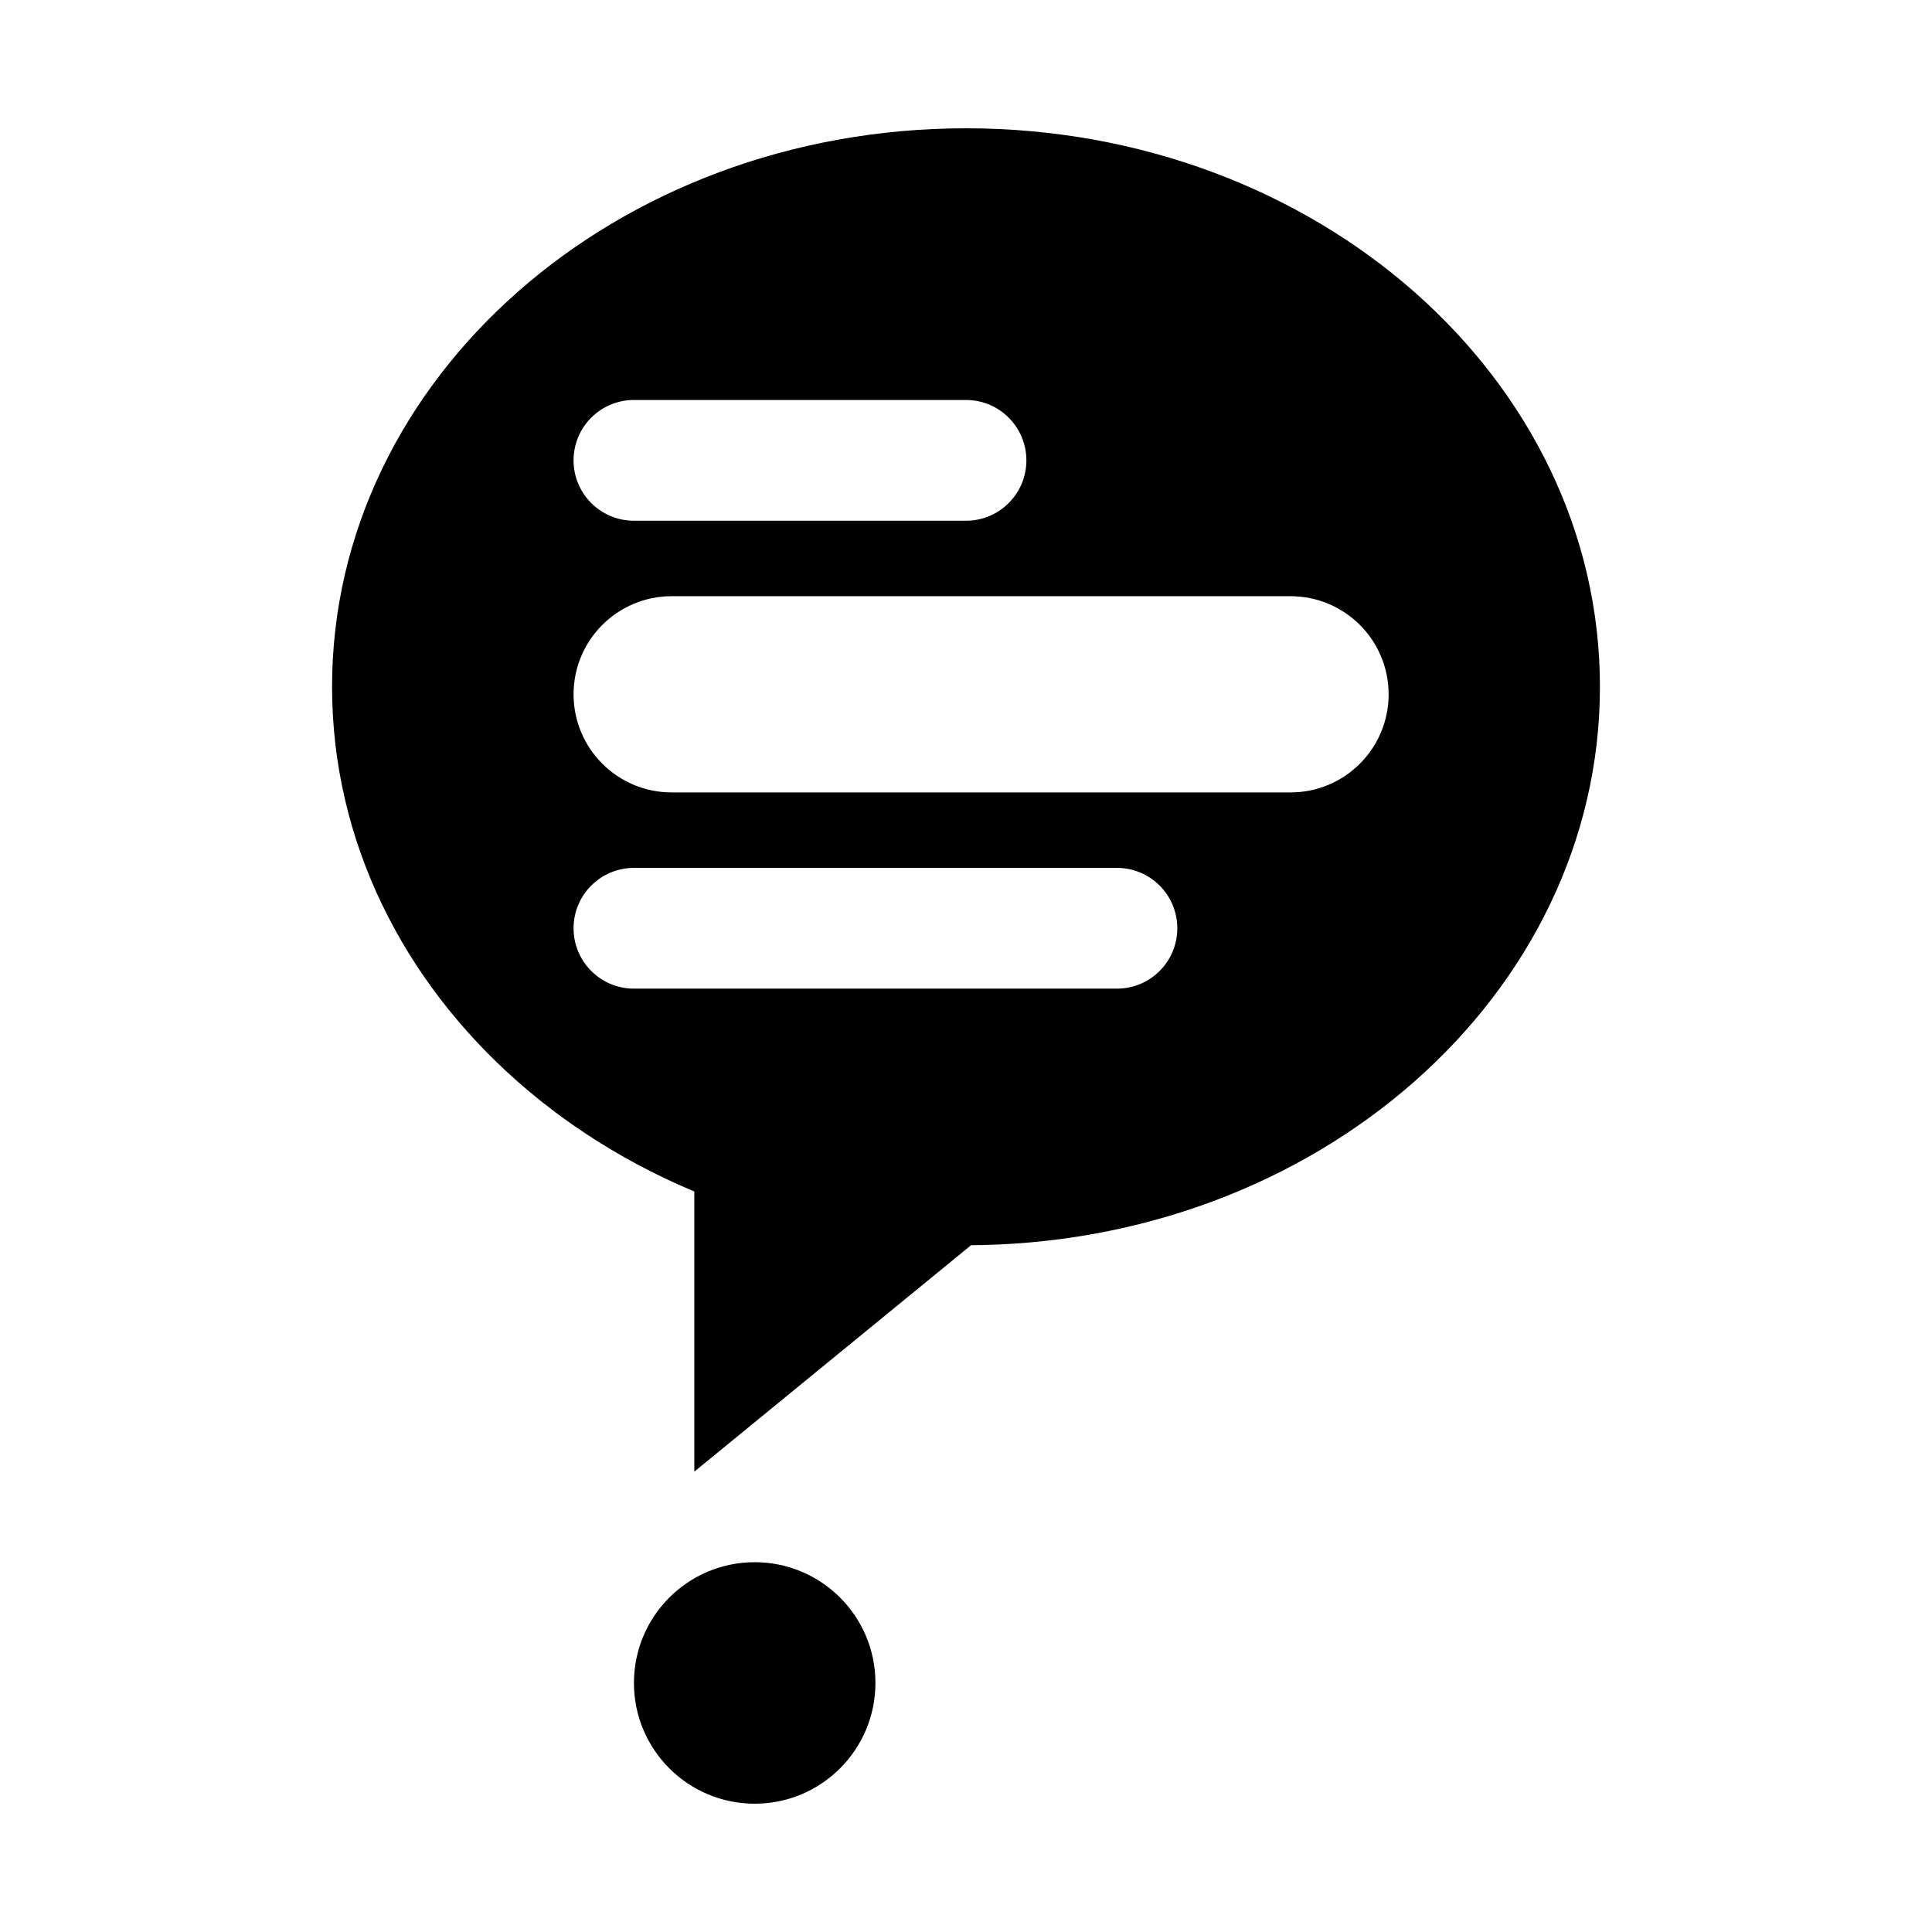
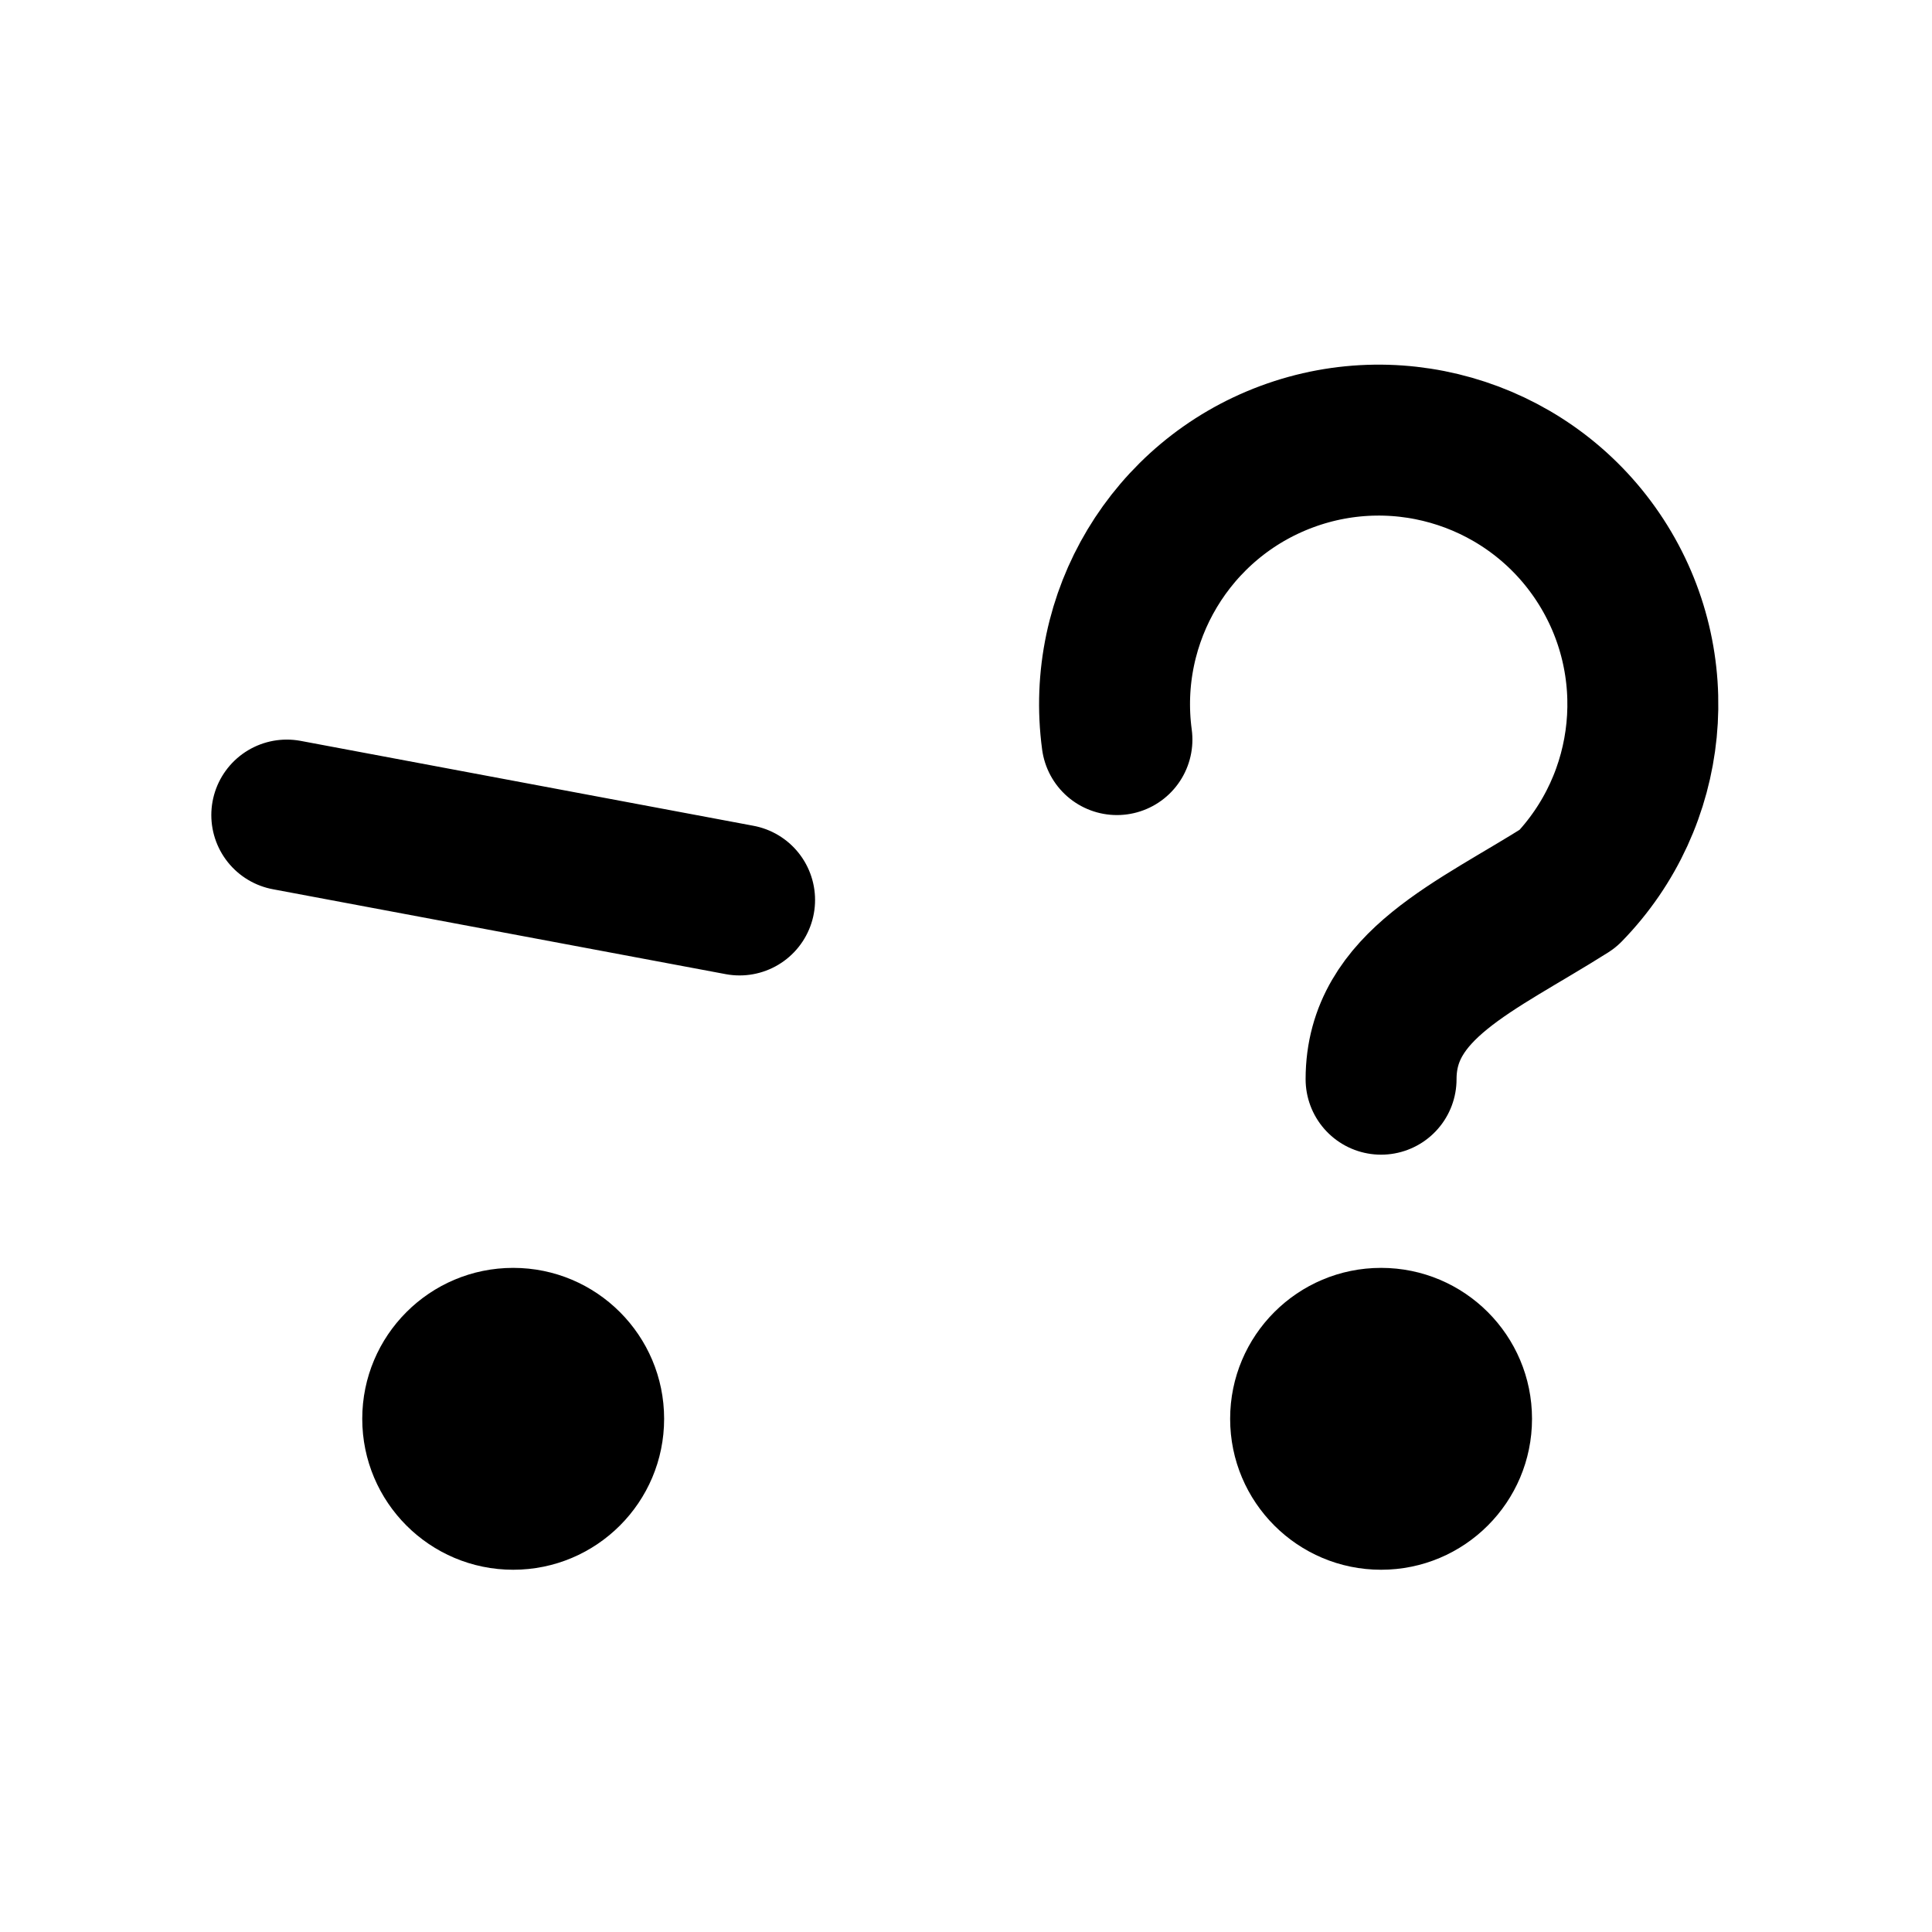
<svg xmlns="http://www.w3.org/2000/svg" viewBox="0 0 128 128" width="128" height="128">
-   <g fill="#000" transform="translate(0 -0.5)">
-     <path d="M22 46a42 37 0 1 1 84 0a42 37 0 1 1 -84 0zM46 72L68 80L46 98zM42 27a4 4 0 0 0 0 8h22a4 4 0 0 0 0 -8zM44.5 40a6.5 6.5 0 0 0 0 13h41a6.5 6.5 0 0 0 0 -13zM42 58a4 4 0 0 0 0 8h32a4 4 0 0 0 0 -8zM50 104a8 8 0 1 1 0 16a8 8 0 1 1 0-16z" />
+   <g transform="translate(-16.00 -3.50) scale(1.25)">
+     <path d="M28 46L52 50.5M72 42A14 14 0 1 1 95.9 49.9C91 53 86 55 86 60" fill="none" stroke="#000" stroke-width="8" stroke-linecap="round" stroke-linejoin="round" />
+     <circle cx="40" cy="78" r="8" fill="#000" />
+     <circle cx="86" cy="78" r="8" fill="#000" />
  </g>
</svg>
